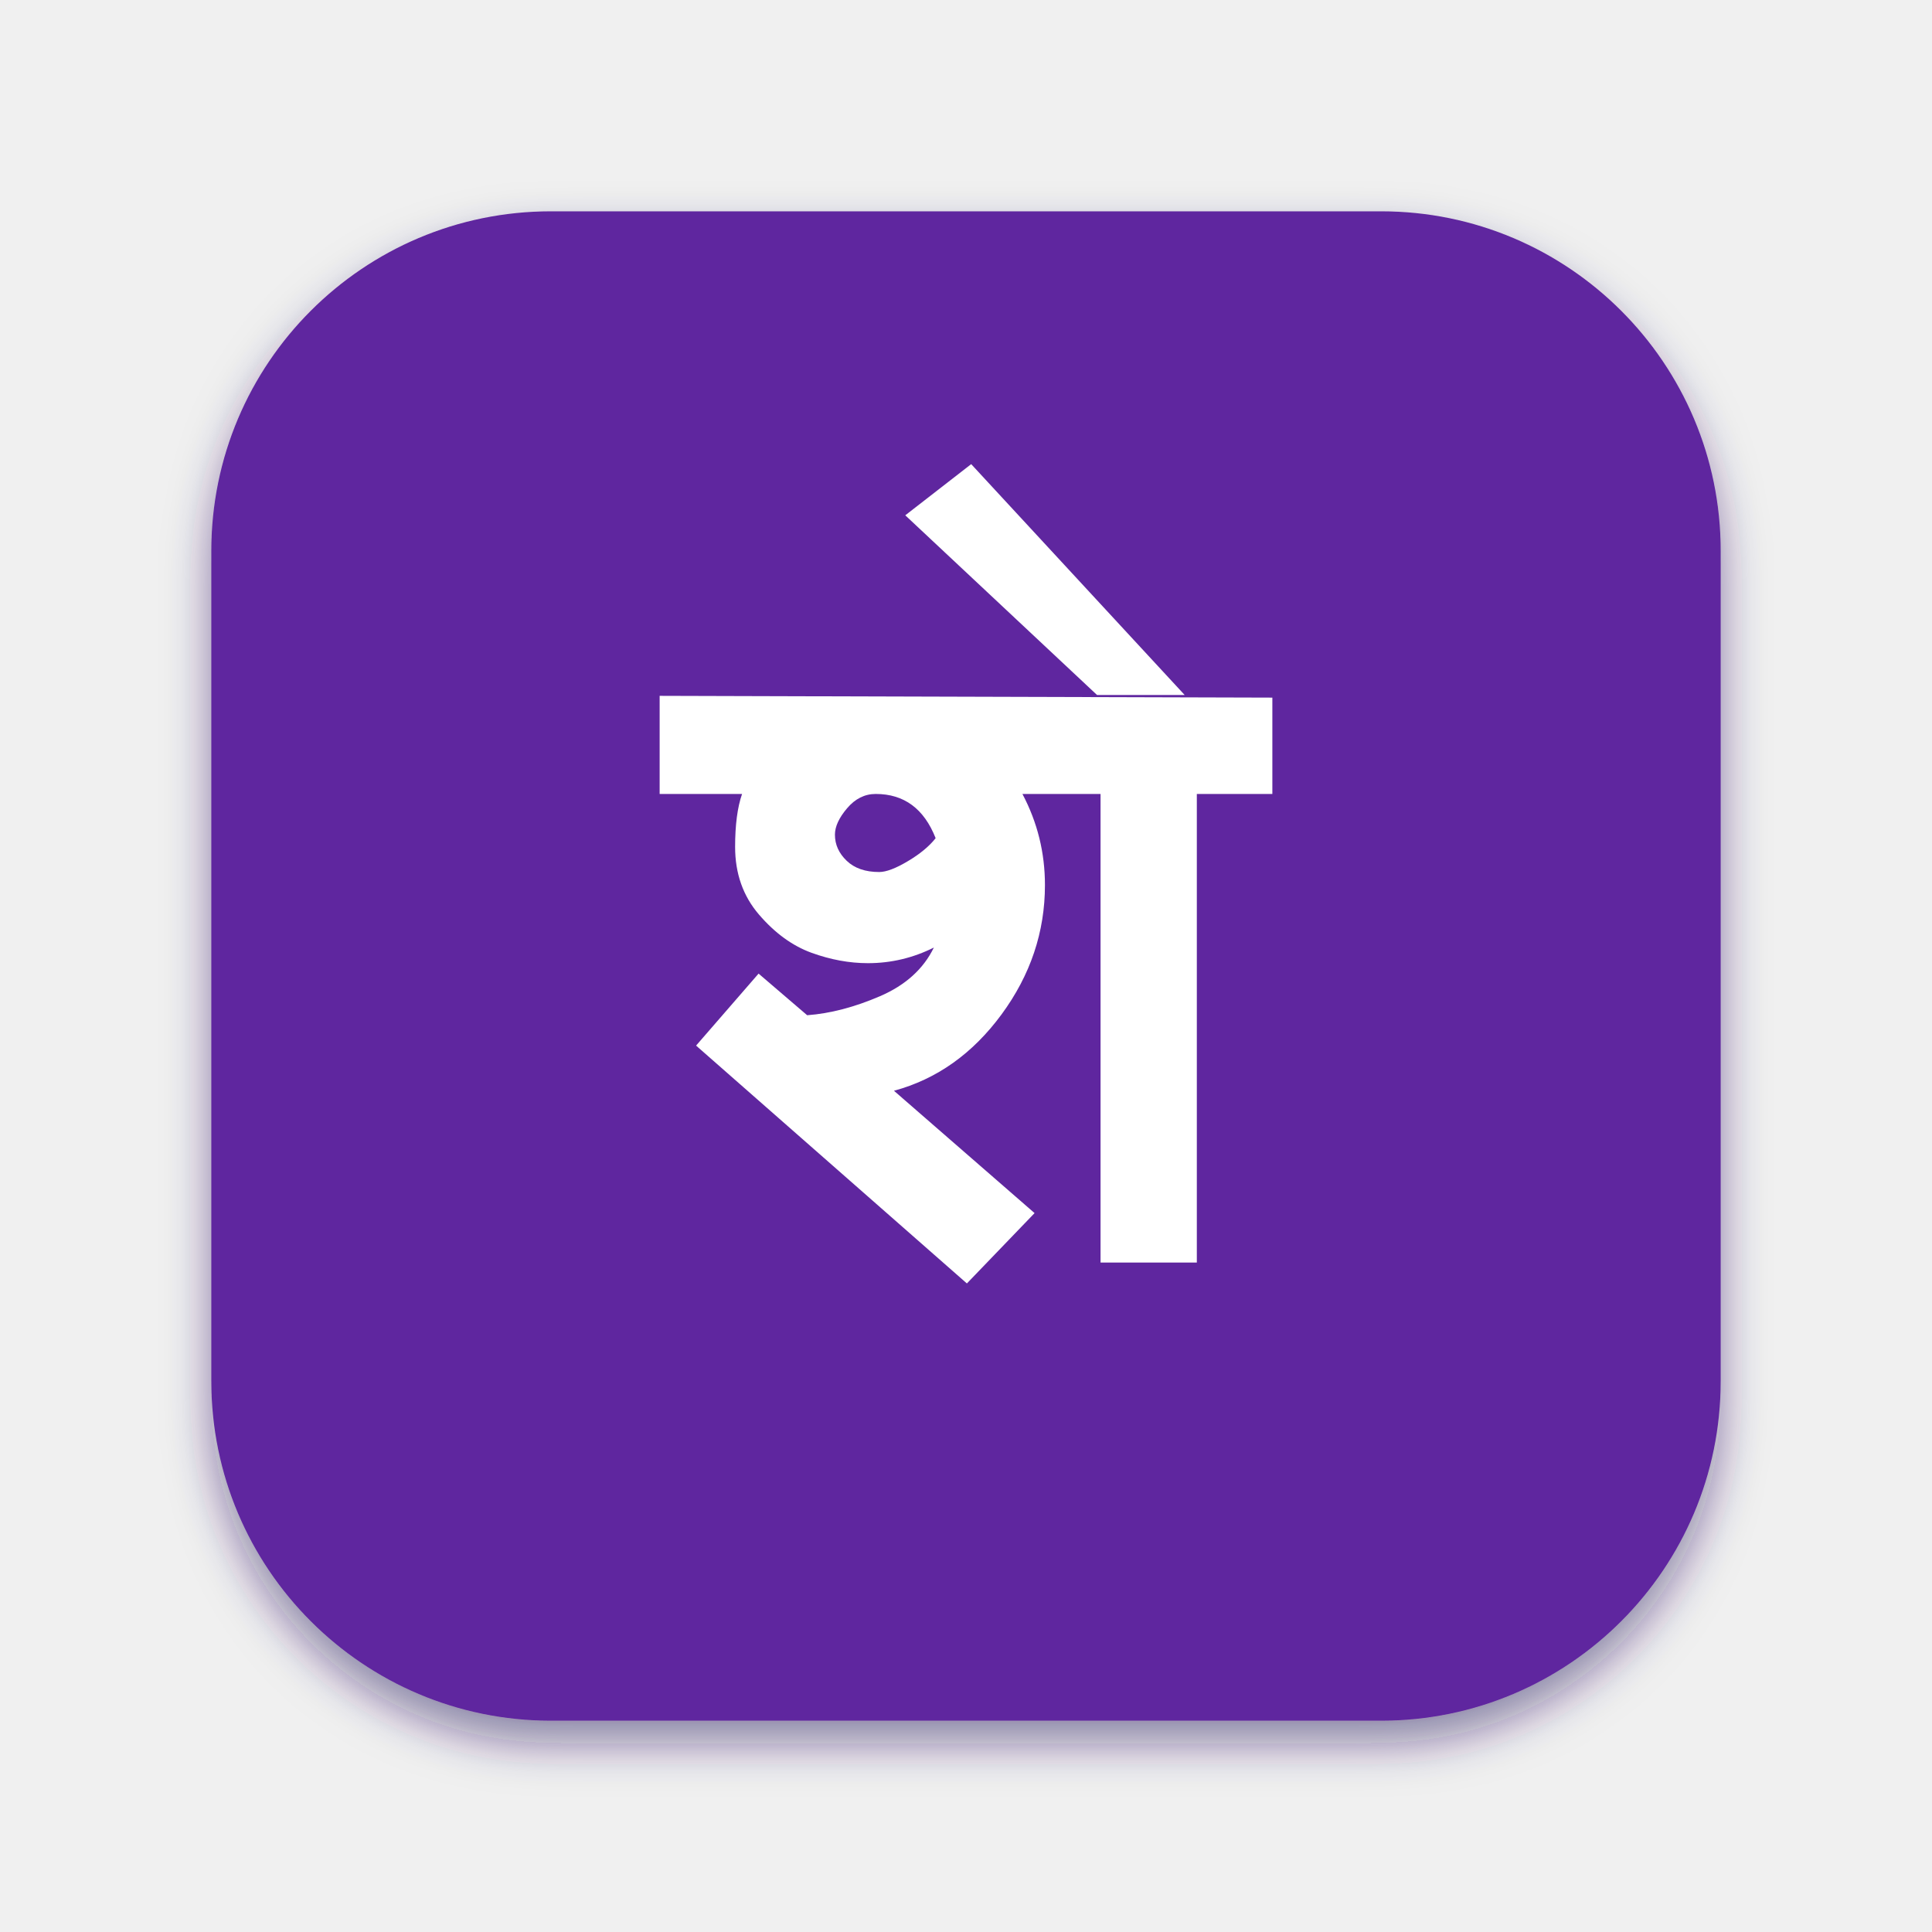
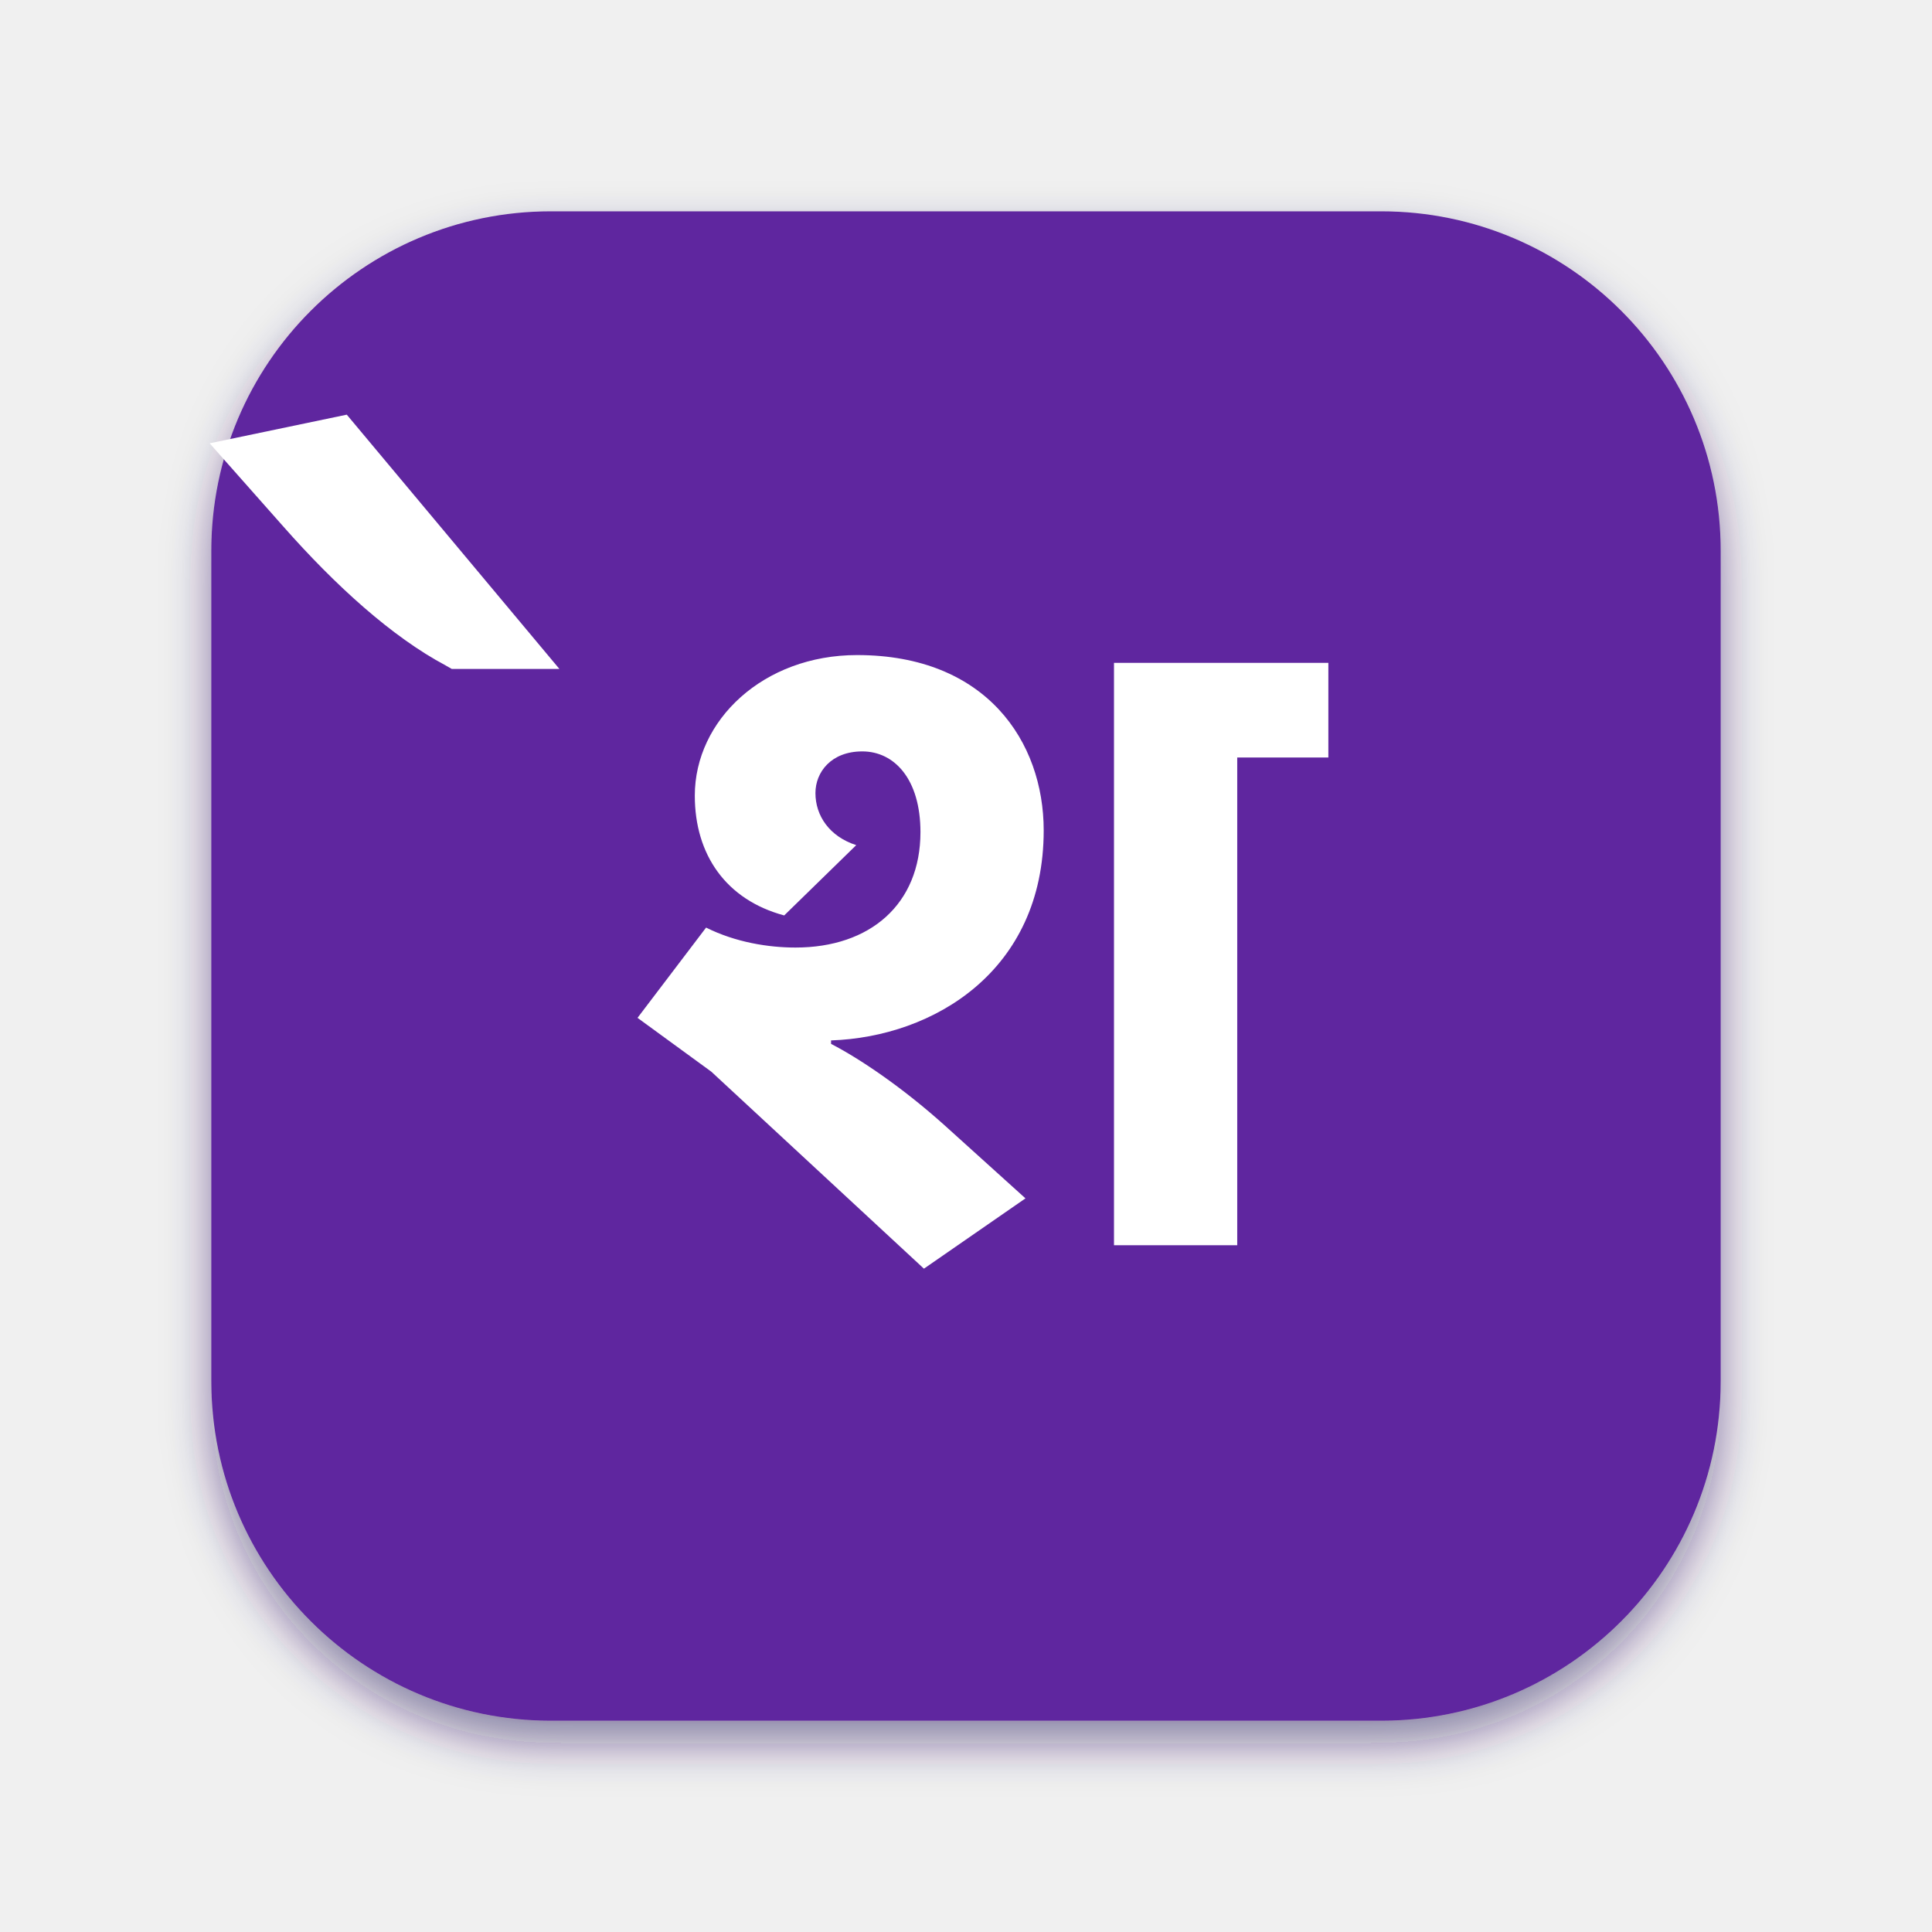
<svg xmlns="http://www.w3.org/2000/svg" viewBox="0 0 512 512">
  <defs>
    <filter id="shadow">
      <feDropShadow dx="0" dy="6" stdDeviation="6" flood-color="#2D0A5E" flood-opacity="0.5" />
    </filter>
  </defs>
  <rect x="56" y="56" width="400" height="400" rx="90" fill="#5F259F" filter="url(#shadow)" />
-   <text x="256" y="330" font-family="system-ui, -apple-system, sans-serif" font-size="230" font-weight="900" fill="white" text-anchor="middle">शे</text>
+   <g transform="translate(166.88,330) scale(0.23,-0.23)">
+     <path d="M178 380 261 461C230 471 214 495 214 521C214 545 232 569 268 569C305 569 335 537 335 476C335 393 277 343 191 343C160 343 122 349 88 366L9 262L94 200L339 -27L456 54L363 138C314 182 265 215 232 232V236C350 240 477 316 477 478C477 580 411 680 262 680C154 680 75 605 75 518C75 450 111 398 178 380ZM558 671V0H700V562H805V671Z" fill="white" />
+     <path d="M-205 664H-81L-326 957L-484 924L-399 828C-339 760 -274 701 -212 668Z" fill="white" />
+   </g>
</svg>
